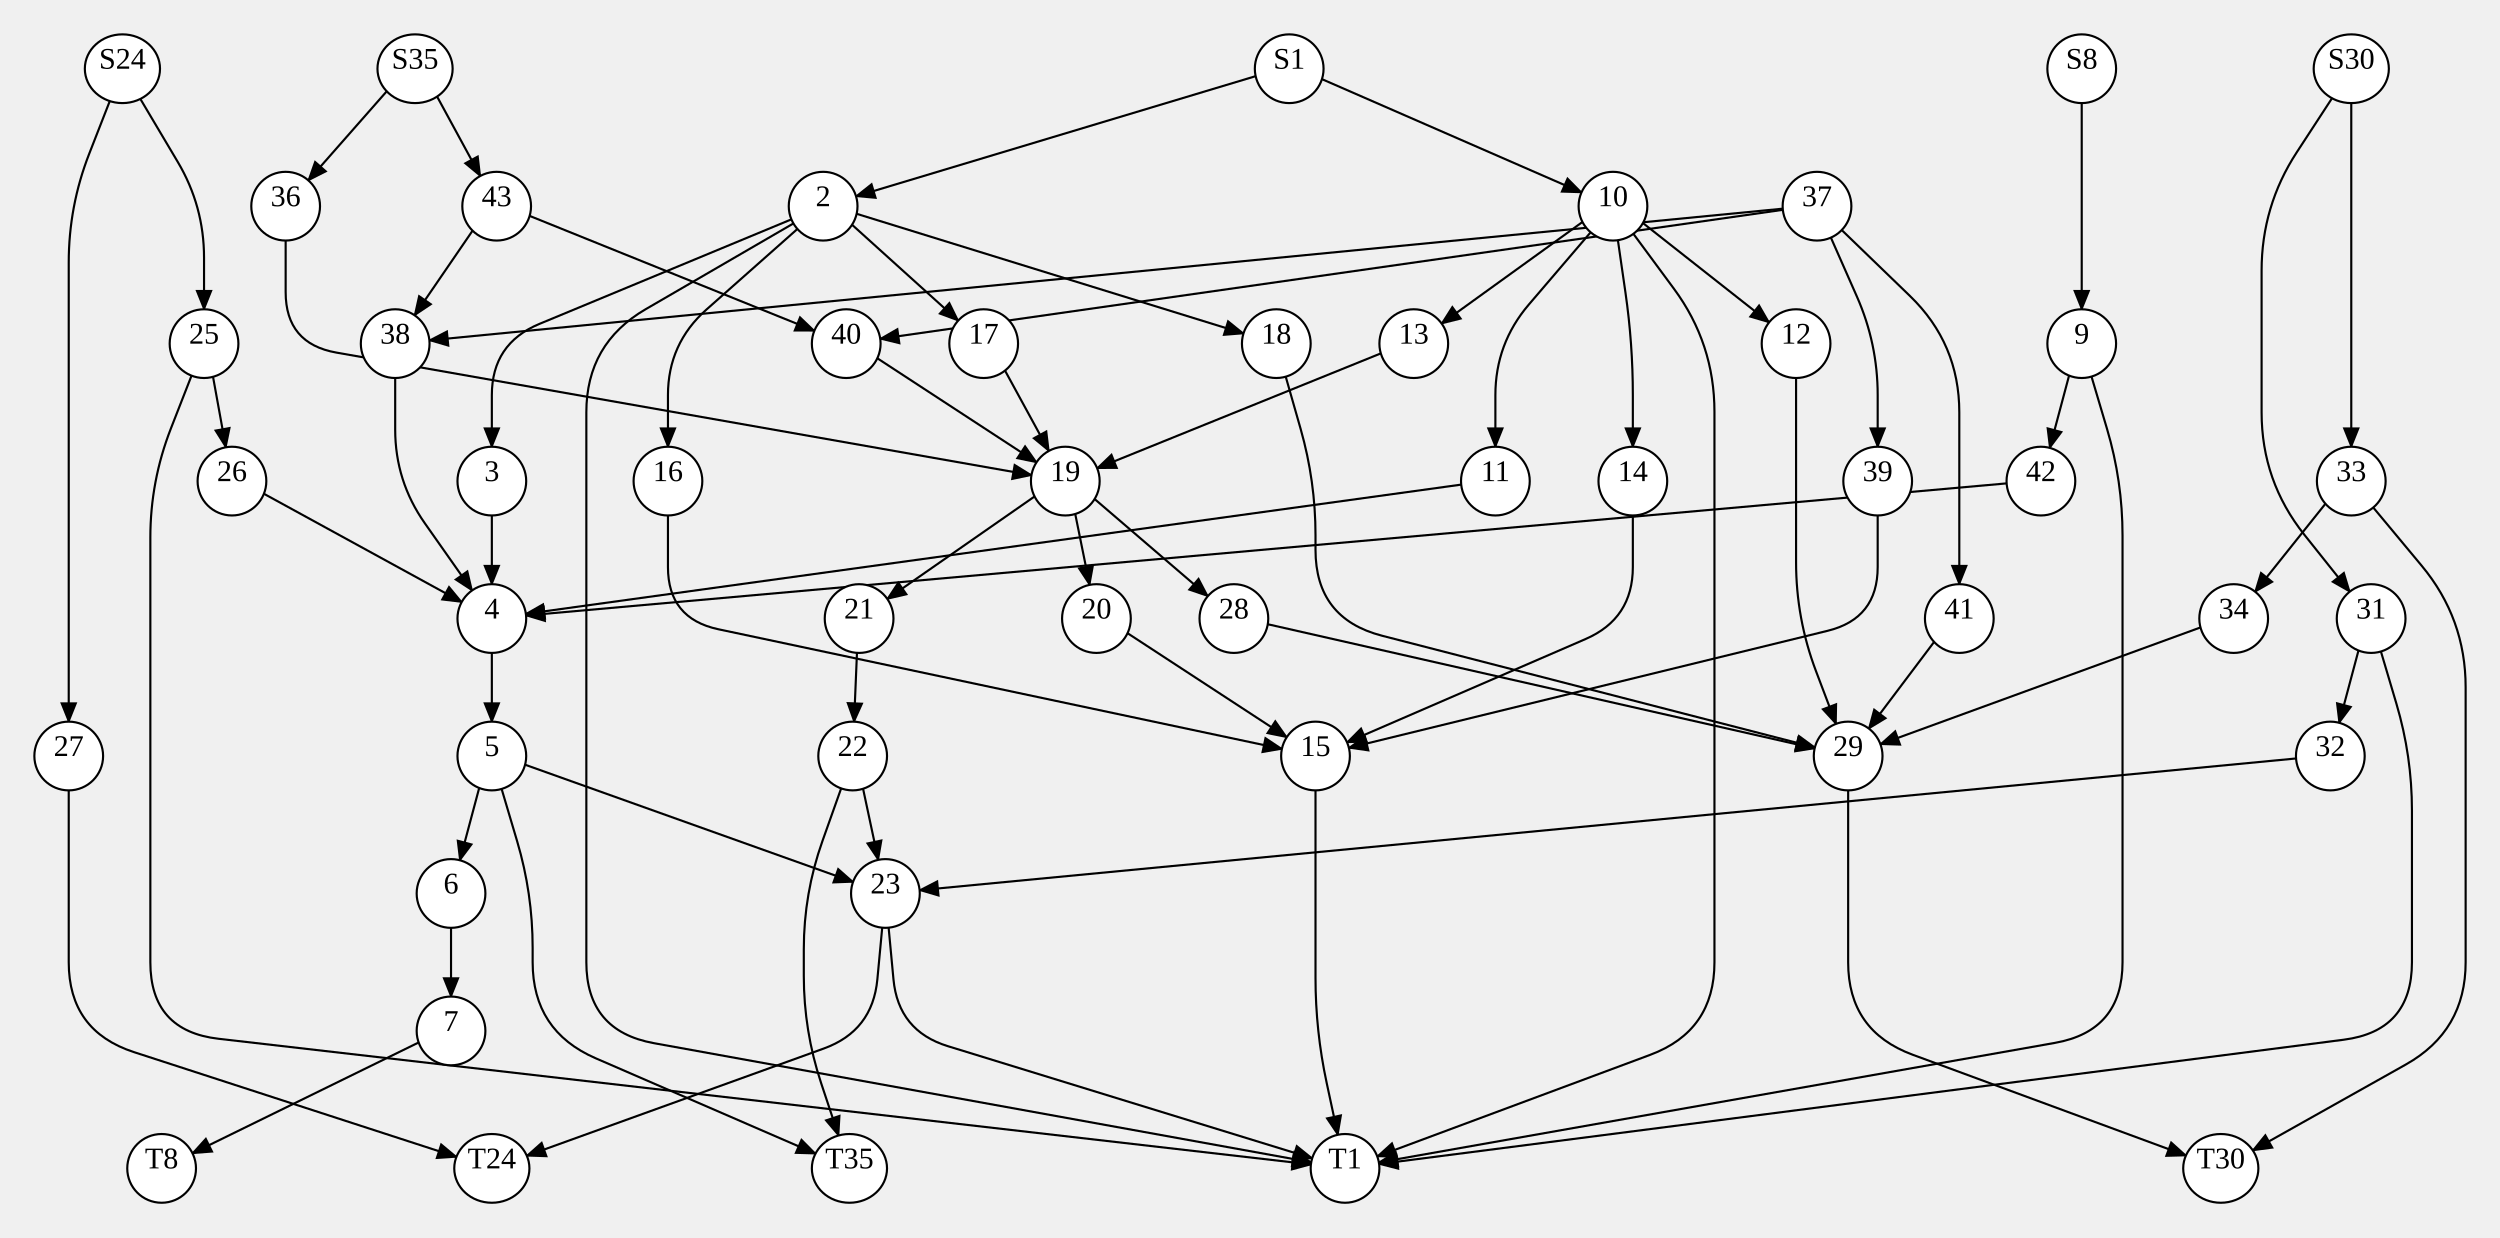
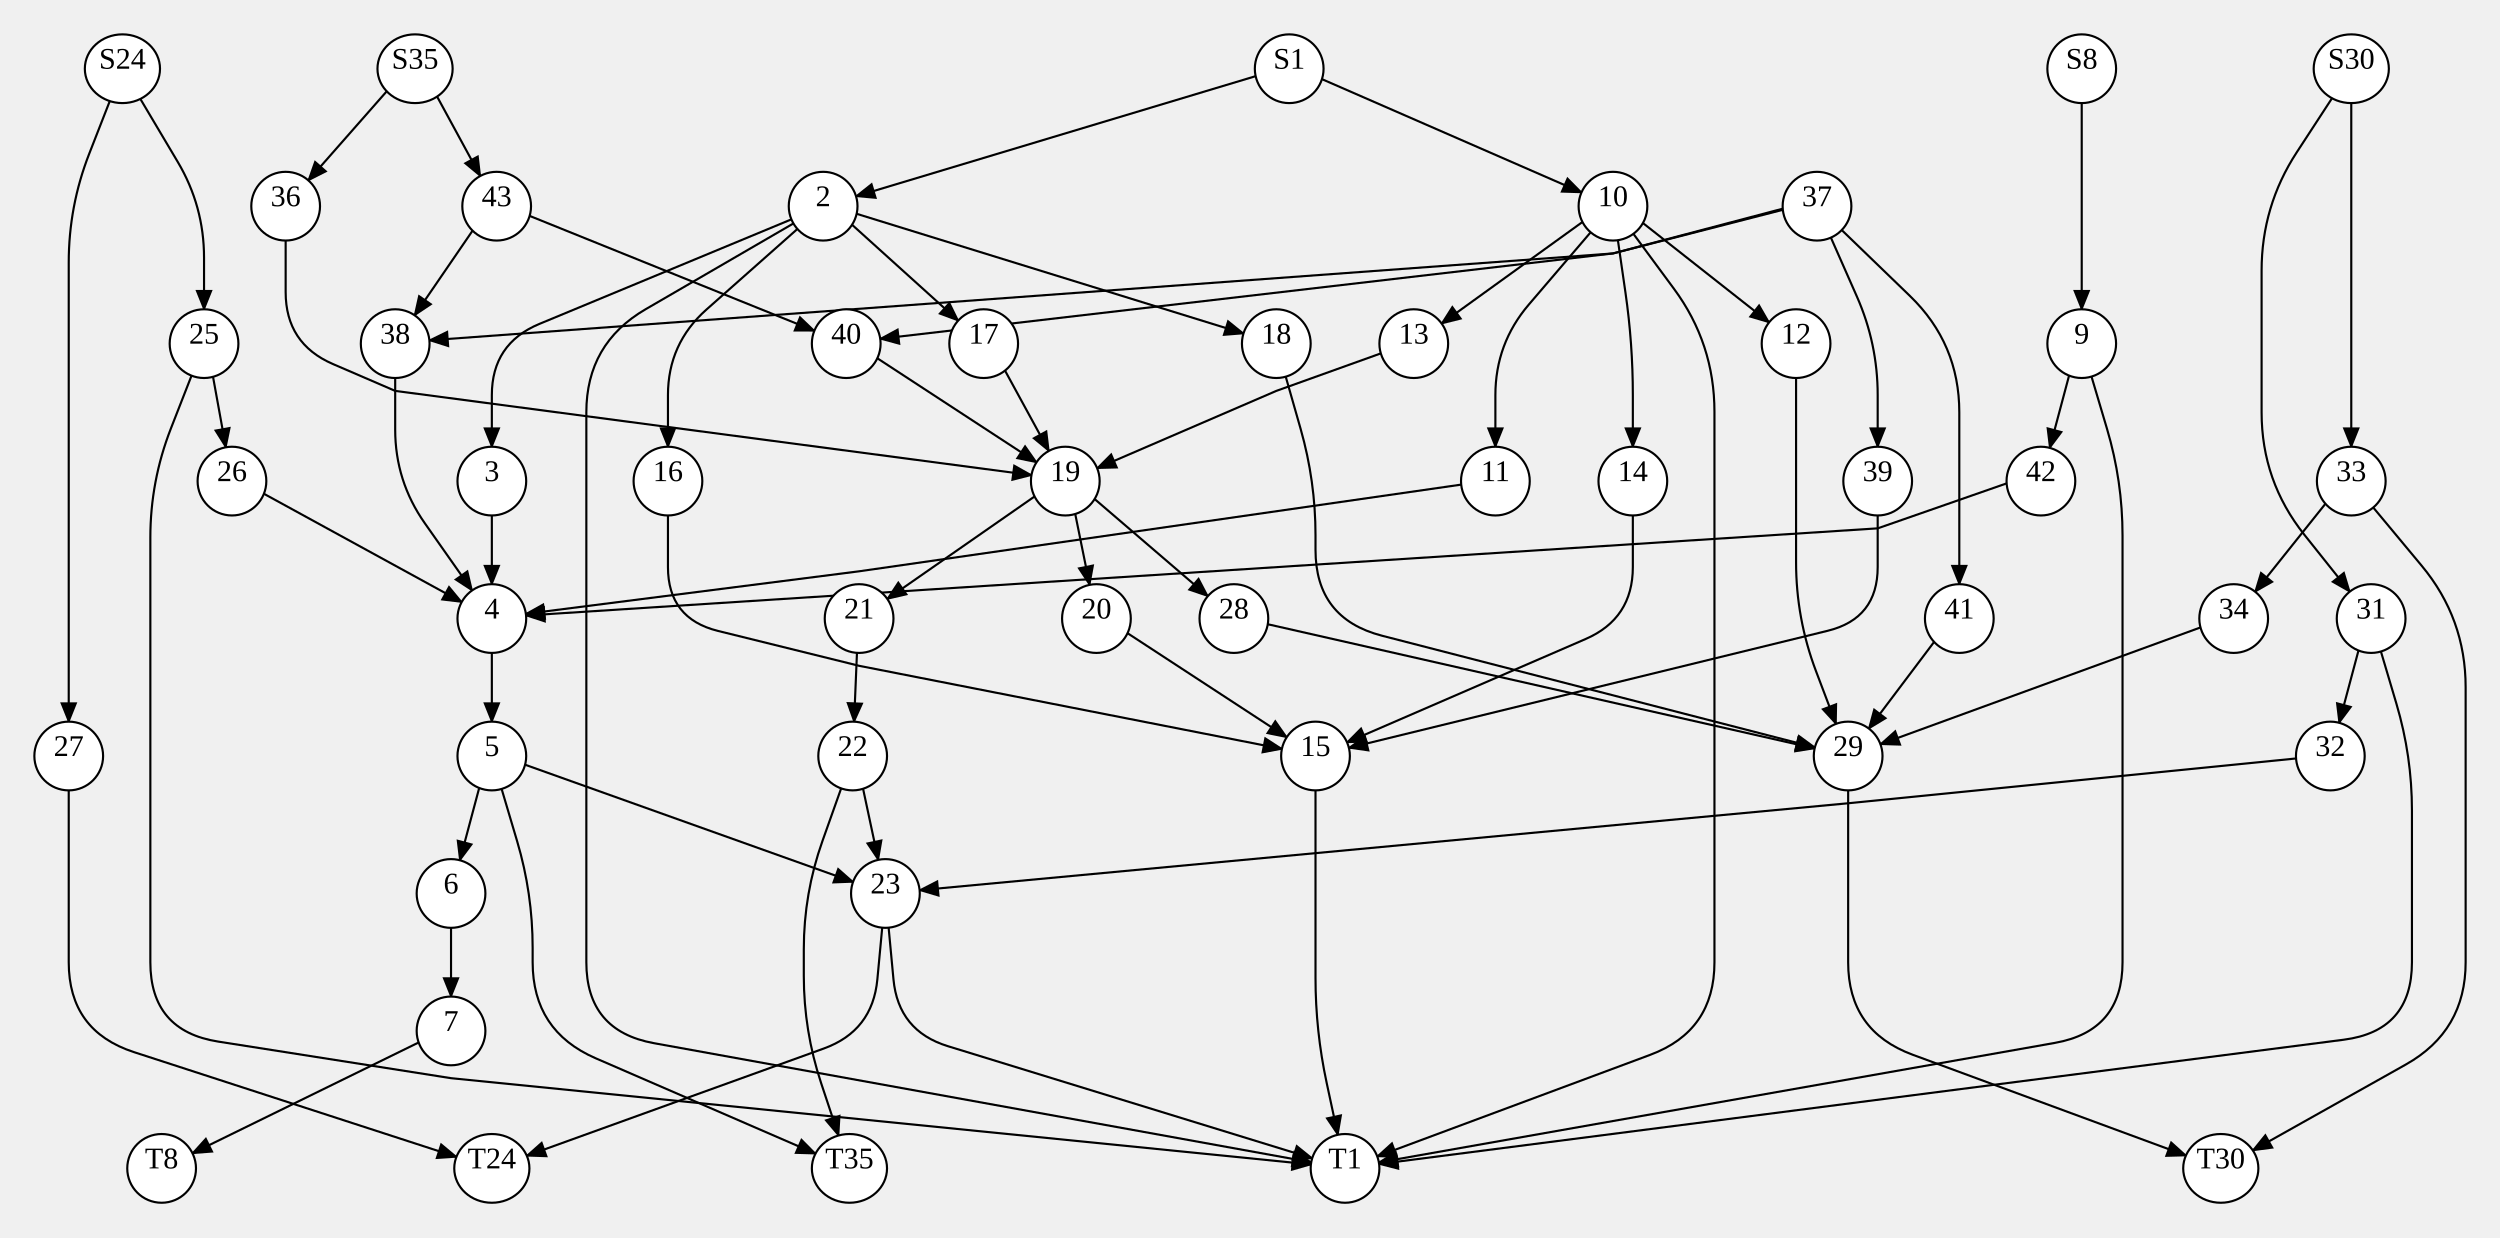
<svg xmlns="http://www.w3.org/2000/svg" width="1164" height="576">
  <style type="text/css">
		.edge { fill: none; }
	</style>
  <defs>
    <marker id="arrowhead" markerWidth="10" markerHeight="8" refX="9" refY="4" orient="auto" markerUnits="userSpaceOnUse">
      <path d="M0,0 L0,8 L10,4 z" fill="context-stroke" />
    </marker>
  </defs>
  <g>
    <path class="edge" marker-end="url(#arrowhead)" stroke="#000000" stroke-width="1" d="M969.25,48 L969.25,72 Q969.25,96 969.25,120 L969.25,144 " />
    <path class="edge" marker-end="url(#arrowhead)" stroke="#000000" stroke-width="1" d="M65.349,46.062 L82.747,75.363 Q95,96 95,120 L95,144 " />
    <path class="edge" marker-end="url(#arrowhead)" stroke="#000000" stroke-width="1" d="M51.114,47.068 L41.557,71.534 Q32,96 32,122.266 L32,128 Q32,160 32,192 L32,192 Q32,224 32,256 L32,264 Q32,288 32,312 L32,336 " />
    <path class="edge" marker-end="url(#arrowhead)" stroke="#000000" stroke-width="1" d="M584.628,35.456 L398.572,91.393 " />
    <path class="edge" marker-end="url(#arrowhead)" stroke="#000000" stroke-width="1" d="M615.496,36.854 L736.336,89.599 " />
    <path class="edge" marker-end="url(#arrowhead)" stroke="#000000" stroke-width="1" d="M203.511,44.961 L223.61,81.942 " />
    <path class="edge" marker-end="url(#arrowhead)" stroke="#000000" stroke-width="1" d="M180.056,42.511 L143.568,83.987 " />
    <path class="edge" marker-end="url(#arrowhead)" stroke="#000000" stroke-width="1" d="M1085.786,45.741 L1069.393,70.871 Q1053,96 1053,126.003 L1053,128 Q1053,160 1053,192 L1053,192 Q1053,224 1072.943,249.026 L1094.029,275.487 " />
    <path class="edge" marker-end="url(#arrowhead)" stroke="#000000" stroke-width="1" d="M1094.75,48 L1094.75,72 Q1094.75,96 1094.75,120 L1094.75,136 Q1094.75,160 1094.75,184 L1094.75,208 " />
    <path class="edge" marker-end="url(#arrowhead)" stroke="#000000" stroke-width="1" d="M963.361,174.877 L954.376,208.541 " />
    <path class="edge" marker-end="url(#arrowhead)" stroke="#000000" stroke-width="1" d="M973.804,175.338 L981.027,199.669 Q988.25,224 988.25,249.38 L988.25,256 Q988.25,288 988.25,320 L988.25,320 Q988.25,352 988.25,384 L988.25,384 Q988.25,416 988.25,448 L988.25,448 Q988.25,480 956.739,485.571 L642.006,541.215 " />
-     <path class="edge" marker-end="url(#arrowhead)" stroke="#000000" stroke-width="1" d="M89.178,174.903 L79.589,199.452 Q70,224 70,250.355 L70,256 Q70,288 70,320 L70,320 Q70,352 70,384 L70,384 Q70,416 70,448 L70,448 Q70,480 101.79,483.658 L610.355,542.171 " />
+     <path class="edge" marker-end="url(#arrowhead)" stroke="#000000" stroke-width="1" d="M89.178,174.903 L79.589,199.452 Q70,224 70,250.355 L70,256 Q70,288 70,320 L70,320 Q70,352 70,384 L70,384 Q70,416 70,448 L70,448 Q70,480 101.612,484.968 L210,502 Q210,502 210,502 L210,502 Q210,502 210,502 L210,502 Q210,502 210,502 L210,502 Q210,502 210,502 L210,502 Q210,502 210,502 L210,502 Q210,502 210,502 L210,502 Q210,502 210,502 L210,502 Q210,502 210,502 L210,502 Q210,502 210,502 L210,502 Q210,502 210,502 L210,502 Q210,502 210,502 L210,502 Q210,502 210,502 L210,502 Q210,502 210,502 L210,502 Q210,502 210,502 L210,502 Q210,502 210,502 L210,502 Q210,502 210,502 L210,502 Q210,502 210,502 L210,502 Q210,502 210,502 L210,502 Q210,502 210,502 L210,502 Q210,502 210,502 L210,502 Q210,502 210,502 L210,502 Q210,502 210,502 L210,502 Q210,502 210,502 L210,502 Q210,502 210,502 L210,502 Q210,502 210,502 L210,502 Q210,502 210,502 L210,502 Q210,502 210,502 L210,502 Q210,502 210,502 L210,502 Q210,502 210,502 L210,502 Q210,502 210,502 L210,502 Q210,502 210,502 L210,502 Q210,502 210,502 L210,502 Q210,502 210,502 L210,502 Q210,502 210,502 L210,502 Q210,502 210,502 L210,502 Q210,502 210,502 L210,502 Q210,502 210,502 L210,502 Q210,502 210,502 L210,502 Q210,502 210,502 L210,502 Q210,502 210,502 L210,502 Q210,502 210,502 L210,502 Q210,502 210,502 L210,502 Q210,502 210,502 L210,502 Q210,502 210,502 L210,502 Q210,502 210,502 L210,502 Q210,502 210,502 L210,502 Q210,502 210,502 L210,502 Q210,502 210,502 L210,502 Q210,502 210,502 L210,502 Q210,502 210,502 L210,502 Q210,502 210,502 L210,502 Q210,502 210,502 L210,502 Q210,502 210,502 L210,502 Q210,502 210,502 L210,502 Q210,502 210,502 L210,502 Q210,502 210,502 L210,502 Q210,502 210,502 L210,502 Q210,502 210,502 L610.355,542.171 " />
    <path class="edge" marker-end="url(#arrowhead)" stroke="#000000" stroke-width="1" d="M99.183,175.444 L105.141,208.257 " />
    <path class="edge" marker-end="url(#arrowhead)" stroke="#000000" stroke-width="1" d="M32,368 L32,392 Q32,416 32,440 L32,448 Q32,480 62.434,489.887 L212.51,538.643 " />
    <path class="edge" marker-end="url(#arrowhead)" stroke="#000000" stroke-width="1" d="M368.472,102.132 L251.168,150.802 Q229,160 229,184 L229,208 " />
    <path class="edge" marker-end="url(#arrowhead)" stroke="#000000" stroke-width="1" d="M371.273,106.609 L328.965,144.086 Q311,160 311,184 L311,208 " />
    <path class="edge" marker-end="url(#arrowhead)" stroke="#000000" stroke-width="1" d="M396.713,104.645 L446.126,149.276 " />
    <path class="edge" marker-end="url(#arrowhead)" stroke="#000000" stroke-width="1" d="M369.413,104.033 L300.675,143.935 Q273,160 273,192 L273,192 Q273,224 273,256 L273,256 Q273,288 273,320 L273,320 Q273,352 273,384 L273,384 Q273,416 273,448 L273,448 Q273,480 304.487,485.705 L610.506,541.148 " />
    <path class="edge" marker-end="url(#arrowhead)" stroke="#000000" stroke-width="1" d="M398.851,99.549 L578.965,155.271 " />
    <path class="edge" marker-end="url(#arrowhead)" stroke="#000000" stroke-width="1" d="M740.599,108.158 L711.851,141.763 Q696.25,160 696.25,184 L696.25,208 " />
    <path class="edge" marker-end="url(#arrowhead)" stroke="#000000" stroke-width="1" d="M753.289,111.835 L756.817,136.247 Q760.25,160 760.25,184 L760.25,208 " />
    <path class="edge" marker-end="url(#arrowhead)" stroke="#000000" stroke-width="1" d="M760.503,108.872 L779.377,134.436 Q798.25,160 798.25,191.776 L798.25,192 Q798.25,224 798.25,256 L798.25,256 Q798.25,288 798.25,320 L798.25,320 Q798.25,352 798.25,384 L798.25,384 Q798.25,416 798.25,448 L798.25,448 Q798.25,480 768.259,491.159 L641.246,538.42 " />
    <path class="edge" marker-end="url(#arrowhead)" stroke="#000000" stroke-width="1" d="M736.79,103.354 L671.227,150.641 " />
    <path class="edge" marker-end="url(#arrowhead)" stroke="#000000" stroke-width="1" d="M764.942,103.85 L823.679,150.102 " />
    <path class="edge" marker-end="url(#arrowhead)" stroke="#000000" stroke-width="1" d="M1108.554,303.338 L1115.777,327.669 Q1123,352 1123,377.38 L1123,384 Q1123,416 1123,448 L1123,448 Q1123,480 1091.262,484.089 L642.119,541.956 " />
    <path class="edge" marker-end="url(#arrowhead)" stroke="#000000" stroke-width="1" d="M1098.111,302.877 L1089.126,336.541 " />
    <path class="edge" marker-end="url(#arrowhead)" stroke="#000000" stroke-width="1" d="M1104.984,236.299 L1127.533,263.401 Q1148,288 1148,320 L1148,320 Q1148,352 1148,384 L1148,384 Q1148,416 1148,448 L1148,448 Q1148,480 1120.097,495.665 L1048.913,535.628 " />
    <path class="edge" marker-end="url(#arrowhead)" stroke="#000000" stroke-width="1" d="M1082.719,234.548 L1049.989,275.501 " />
-     <path class="edge" marker-end="url(#arrowhead)" stroke="#000000" stroke-width="1" d="M934.285,225.062 L244.937,286.578 " />
+     <path class="edge" marker-end="url(#arrowhead)" stroke="#000000" stroke-width="1" d="M934.285,225.062 L874.25,246 Q874.25,246 874.25,246 L874.25,246 Q874.25,246 874.25,246 L874.25,246 Q874.25,246 874.25,246 L874.25,246 Q874.25,246 874.25,246 L874.25,246 Q874.25,246 874.25,246 L874.25,246 Q874.25,246 874.25,246 L874.25,246 Q874.25,246 874.25,246 L874.25,246 Q874.25,246 874.25,246 L874.25,246 Q874.25,246 874.25,246 L874.25,246 Q874.25,246 874.25,246 L874.25,246 Q874.25,246 874.25,246 L874.25,246 Q874.25,246 874.25,246 L874.25,246 Q874.25,246 874.25,246 L874.25,246 Q874.25,246 874.25,246 L874.25,246 Q874.25,246 874.25,246 L874.25,246 Q874.25,246 874.25,246 L874.25,246 Q874.25,246 874.25,246 L874.25,246 Q874.25,246 874.25,246 L874.25,246 Q874.25,246 874.25,246 L874.25,246 Q874.25,246 874.25,246 L874.25,246 Q874.25,246 874.25,246 L874.25,246 Q874.25,246 874.25,246 L874.25,246 Q874.25,246 874.25,246 L874.25,246 Q874.25,246 874.25,246 L874.25,246 Q874.25,246 874.25,246 L874.25,246 Q874.25,246 874.25,246 L874.25,246 Q874.25,246 874.25,246 L874.25,246 Q874.25,246 874.25,246 L874.25,246 Q874.25,246 874.25,246 L874.25,246 Q874.25,246 874.25,246 L874.25,246 Q874.25,246 874.25,246 L874.25,246 Q874.25,246 874.25,246 L874.25,246 Q874.25,246 874.25,246 L874.25,246 Q874.25,246 874.25,246 L874.25,246 Q874.25,246 874.25,246 L874.25,246 Q874.25,246 874.25,246 L874.25,246 Q874.25,246 874.25,246 L874.25,246 Q874.25,246 874.25,246 L874.25,246 Q874.25,246 874.25,246 L874.25,246 Q874.25,246 874.25,246 L874.25,246 Q874.25,246 874.25,246 L874.25,246 Q874.25,246 874.25,246 L874.25,246 Q874.25,246 874.25,246 L874.25,246 Q874.25,246 874.25,246 L874.25,246 Q874.25,246 874.25,246 L874.25,246 Q874.25,246 874.25,246 L874.25,246 Q874.25,246 874.25,246 L874.25,246 Q874.25,246 874.25,246 L874.25,246 Q874.25,246 874.25,246 L874.25,246 Q874.25,246 874.25,246 L874.25,246 Q874.25,246 874.25,246 L874.25,246 Q874.25,246 874.25,246 L874.25,246 Q874.25,246 874.25,246 L874.25,246 Q874.25,246 874.25,246 L874.25,246 Q874.25,246 874.25,246 L874.25,246 Q874.25,246 874.25,246 L874.25,246 Q874.25,246 874.25,246 L874.25,246 Q874.25,246 874.25,246 L874.25,246 Q874.25,246 874.25,246 L874.25,246 Q874.25,246 874.25,246 L874.25,246 Q874.25,246 874.25,246 L874.25,246 Q874.25,246 874.25,246 L874.25,246 Q874.25,246 874.25,246 L244.937,286.578 " />
    <path class="edge" marker-end="url(#arrowhead)" stroke="#000000" stroke-width="1" d="M122.873,229.9 L214.965,280.317 " />
    <path class="edge" marker-end="url(#arrowhead)" stroke="#000000" stroke-width="1" d="M229,240 L229,272 " />
-     <path class="edge" marker-end="url(#arrowhead)" stroke="#000000" stroke-width="1" d="M311,240 L311,264 Q311,288 334.477,292.983 L596.849,348.678 " />
+     <path class="edge" marker-end="url(#arrowhead)" stroke="#000000" stroke-width="1" d="M311,240 L311,264 Q311,288 334.299,293.759 L400,310 Q400,310 400,310 L400,310 Q400,310 400,310 L400,310 Q400,310 400,310 L400,310 Q400,310 400,310 L400,310 Q400,310 400,310 L400,310 Q400,310 400,310 L400,310 Q400,310 400,310 L400,310 Q400,310 400,310 L400,310 Q400,310 400,310 L400,310 Q400,310 400,310 L400,310 Q400,310 400,310 L400,310 Q400,310 400,310 L400,310 Q400,310 400,310 L400,310 Q400,310 400,310 L400,310 Q400,310 400,310 L400,310 Q400,310 400,310 L400,310 Q400,310 400,310 L400,310 Q400,310 400,310 L400,310 Q400,310 400,310 L400,310 Q400,310 400,310 L400,310 Q400,310 400,310 L400,310 Q400,310 400,310 L400,310 Q400,310 400,310 L400,310 Q400,310 400,310 L400,310 Q400,310 400,310 L400,310 Q400,310 400,310 L400,310 Q400,310 400,310 L400,310 Q400,310 400,310 L400,310 Q400,310 400,310 L400,310 Q400,310 400,310 L400,310 Q400,310 400,310 L400,310 Q400,310 400,310 L400,310 Q400,310 400,310 L400,310 Q400,310 400,310 L400,310 Q400,310 400,310 L400,310 Q400,310 400,310 L400,310 Q400,310 400,310 L400,310 Q400,310 400,310 L400,310 Q400,310 400,310 L400,310 Q400,310 400,310 L400,310 Q400,310 400,310 L400,310 Q400,310 400,310 L400,310 Q400,310 400,310 L400,310 Q400,310 400,310 L400,310 Q400,310 400,310 L400,310 Q400,310 400,310 L400,310 Q400,310 400,310 L400,310 Q400,310 400,310 L400,310 Q400,310 400,310 L400,310 Q400,310 400,310 L400,310 Q400,310 400,310 L400,310 Q400,310 400,310 L400,310 Q400,310 400,310 L400,310 Q400,310 400,310 L400,310 Q400,310 400,310 L400,310 Q400,310 400,310 L400,310 Q400,310 400,310 L400,310 Q400,310 400,310 L400,310 Q400,310 400,310 L400,310 Q400,310 400,310 L400,310 Q400,310 400,310 L400,310 Q400,310 400,310 L596.849,348.678 " />
    <path class="edge" marker-end="url(#arrowhead)" stroke="#000000" stroke-width="1" d="M467.931,172.545 L488.338,209.954 " />
    <path class="edge" marker-end="url(#arrowhead)" stroke="#000000" stroke-width="1" d="M598.638,175.387 L605.569,199.693 Q612.5,224 612.5,249.276 L612.5,256 Q612.5,288 643.485,295.996 L845.008,348.002 " />
-     <path class="edge" marker-end="url(#arrowhead)" stroke="#000000" stroke-width="1" d="M680.334,225.635 L244.849,285.81 " />
+     <path class="edge" marker-end="url(#arrowhead)" stroke="#000000" stroke-width="1" d="M680.334,225.635 L400,266 Q400,266 400,266 L400,266 Q400,266 400,266 L400,266 Q400,266 400,266 L400,266 Q400,266 400,266 L400,266 Q400,266 400,266 L400,266 Q400,266 400,266 L400,266 Q400,266 400,266 L400,266 Q400,266 400,266 L400,266 Q400,266 400,266 L400,266 Q400,266 400,266 L400,266 Q400,266 400,266 L400,266 Q400,266 400,266 L400,266 Q400,266 400,266 L400,266 Q400,266 400,266 L400,266 Q400,266 400,266 L400,266 Q400,266 400,266 L400,266 Q400,266 400,266 L400,266 Q400,266 400,266 L400,266 Q400,266 400,266 L400,266 Q400,266 400,266 L400,266 Q400,266 400,266 L400,266 Q400,266 400,266 L400,266 Q400,266 400,266 L400,266 Q400,266 400,266 L400,266 Q400,266 400,266 L400,266 Q400,266 400,266 L400,266 Q400,266 400,266 L400,266 Q400,266 400,266 L400,266 Q400,266 400,266 L400,266 Q400,266 400,266 L400,266 Q400,266 400,266 L400,266 Q400,266 400,266 L400,266 Q400,266 400,266 L400,266 Q400,266 400,266 L400,266 Q400,266 400,266 L400,266 Q400,266 400,266 L400,266 Q400,266 400,266 L400,266 Q400,266 400,266 L400,266 Q400,266 400,266 L400,266 Q400,266 400,266 L400,266 Q400,266 400,266 L400,266 Q400,266 400,266 L400,266 Q400,266 400,266 L400,266 Q400,266 400,266 L400,266 Q400,266 400,266 L400,266 Q400,266 400,266 L400,266 Q400,266 400,266 L400,266 Q400,266 400,266 L400,266 Q400,266 400,266 L400,266 Q400,266 400,266 L400,266 Q400,266 400,266 L400,266 Q400,266 400,266 L400,266 Q400,266 400,266 L400,266 Q400,266 400,266 L400,266 Q400,266 400,266 L400,266 Q400,266 400,266 L400,266 Q400,266 400,266 L400,266 Q400,266 400,266 L400,266 Q400,266 400,266 L400,266 Q400,266 400,266 L400,266 Q400,266 400,266 L400,266 Q400,266 400,266 L400,266 Q400,266 400,266 L244.849,285.81 " />
    <path class="edge" marker-end="url(#arrowhead)" stroke="#000000" stroke-width="1" d="M760.25,240 L760.25,264 Q760.25,288 738.227,297.539 L627.182,345.64 " />
    <path class="edge" marker-end="url(#arrowhead)" stroke="#000000" stroke-width="1" d="M852.461,110.637 L864.558,138.044 Q874.25,160 874.25,184 L874.25,208 " />
    <path class="edge" marker-end="url(#arrowhead)" stroke="#000000" stroke-width="1" d="M857.507,107.117 L889.235,137.767 Q912.25,160 912.25,192 L912.25,200 Q912.25,224 912.25,248 L912.25,272 " />
-     <path class="edge" marker-end="url(#arrowhead)" stroke="#000000" stroke-width="1" d="M830.042,97.157 L199.925,158.451 " />
-     <path class="edge" marker-end="url(#arrowhead)" stroke="#000000" stroke-width="1" d="M830.09,97.69 L409.839,157.737 " />
-     <path class="edge" marker-end="url(#arrowhead)" stroke="#000000" stroke-width="1" d="M642.907,164.539 L510.831,217.997 " />
+     <path class="edge" marker-end="url(#arrowhead)" stroke="#000000" stroke-width="1" d="M830.042,97.157 L751,118 Q751,118 751,118 L751,118 Q751,118 751,118 L751,118 Q751,118 751,118 L751,118 Q751,118 751,118 L751,118 Q751,118 751,118 L751,118 Q751,118 751,118 L751,118 Q751,118 751,118 L751,118 Q751,118 751,118 L751,118 Q751,118 751,118 L751,118 Q751,118 751,118 L751,118 Q751,118 751,118 L751,118 Q751,118 751,118 L751,118 Q751,118 751,118 L751,118 Q751,118 751,118 L751,118 Q751,118 751,118 L751,118 Q751,118 751,118 L751,118 Q751,118 751,118 L751,118 Q751,118 751,118 L751,118 Q751,118 751,118 L751,118 Q751,118 751,118 L751,118 Q751,118 751,118 L751,118 Q751,118 751,118 L751,118 Q751,118 751,118 L751,118 Q751,118 751,118 L751,118 Q751,118 751,118 L751,118 Q751,118 751,118 L751,118 Q751,118 751,118 L751,118 Q751,118 751,118 L751,118 Q751,118 751,118 L751,118 Q751,118 751,118 L751,118 Q751,118 751,118 L751,118 Q751,118 751,118 L751,118 Q751,118 751,118 L751,118 Q751,118 751,118 L751,118 Q751,118 751,118 L751,118 Q751,118 751,118 L751,118 Q751,118 751,118 L751,118 Q751,118 751,118 L751,118 Q751,118 751,118 L751,118 Q751,118 751,118 L751,118 Q751,118 751,118 L751,118 Q751,118 751,118 L751,118 Q751,118 751,118 L751,118 Q751,118 751,118 L751,118 Q751,118 751,118 L751,118 Q751,118 751,118 L751,118 Q751,118 751,118 L751,118 Q751,118 751,118 L751,118 Q751,118 751,118 L751,118 Q751,118 751,118 L751,118 Q751,118 751,118 L751,118 Q751,118 751,118 L751,118 Q751,118 751,118 L751,118 Q751,118 751,118 L751,118 Q751,118 751,118 L751,118 Q751,118 751,118 L751,118 Q751,118 751,118 L751,118 Q751,118 751,118 L751,118 Q751,118 751,118 L751,118 Q751,118 751,118 L751,118 Q751,118 751,118 L751,118 Q751,118 751,118 L751,118 Q751,118 751,118 L199.925,158.451 " />
+     <path class="edge" marker-end="url(#arrowhead)" stroke="#000000" stroke-width="1" d="M830.09,97.69 L751,118 Q751,118 751,118 L751,118 Q751,118 751,118 L751,118 Q751,118 751,118 L751,118 Q751,118 751,118 L751,118 Q751,118 751,118 L751,118 Q751,118 751,118 L751,118 Q751,118 751,118 L751,118 Q751,118 751,118 L751,118 Q751,118 751,118 L751,118 Q751,118 751,118 L751,118 Q751,118 751,118 L751,118 Q751,118 751,118 L751,118 Q751,118 751,118 L751,118 Q751,118 751,118 L751,118 Q751,118 751,118 L751,118 Q751,118 751,118 L751,118 Q751,118 751,118 L751,118 Q751,118 751,118 L751,118 Q751,118 751,118 L751,118 Q751,118 751,118 L751,118 Q751,118 751,118 L751,118 Q751,118 751,118 L751,118 Q751,118 751,118 L751,118 Q751,118 751,118 L751,118 Q751,118 751,118 L751,118 Q751,118 751,118 L751,118 Q751,118 751,118 L751,118 Q751,118 751,118 L751,118 Q751,118 751,118 L751,118 Q751,118 751,118 L751,118 Q751,118 751,118 L751,118 Q751,118 751,118 L751,118 Q751,118 751,118 L751,118 Q751,118 751,118 L751,118 Q751,118 751,118 L751,118 Q751,118 751,118 L751,118 Q751,118 751,118 L751,118 Q751,118 751,118 L751,118 Q751,118 751,118 L751,118 Q751,118 751,118 L751,118 Q751,118 751,118 L751,118 Q751,118 751,118 L751,118 Q751,118 751,118 L751,118 Q751,118 751,118 L751,118 Q751,118 751,118 L751,118 Q751,118 751,118 L751,118 Q751,118 751,118 L751,118 Q751,118 751,118 L751,118 Q751,118 751,118 L751,118 Q751,118 751,118 L751,118 Q751,118 751,118 L751,118 Q751,118 751,118 L751,118 Q751,118 751,118 L751,118 Q751,118 751,118 L751,118 Q751,118 751,118 L751,118 Q751,118 751,118 L751,118 Q751,118 751,118 L751,118 Q751,118 751,118 L751,118 Q751,118 751,118 L751,118 Q751,118 751,118 L751,118 Q751,118 751,118 L751,118 Q751,118 751,118 L751,118 Q751,118 751,118 L409.839,157.737 " />
+     <path class="edge" marker-end="url(#arrowhead)" stroke="#000000" stroke-width="1" d="M642.907,164.539 L594.25,182 Q594.25,182 594.25,182 L594.25,182 Q594.25,182 594.25,182 L594.25,182 Q594.25,182 594.25,182 L594.25,182 Q594.25,182 594.25,182 L594.25,182 Q594.25,182 594.25,182 L594.25,182 Q594.25,182 594.25,182 L594.25,182 Q594.25,182 594.25,182 L594.25,182 Q594.25,182 594.25,182 L594.25,182 Q594.25,182 594.25,182 L594.25,182 Q594.25,182 594.25,182 L594.25,182 Q594.25,182 594.25,182 L594.25,182 Q594.25,182 594.25,182 L594.25,182 Q594.25,182 594.25,182 L594.25,182 Q594.25,182 594.25,182 L594.25,182 Q594.25,182 594.25,182 L594.25,182 Q594.25,182 594.25,182 L594.25,182 Q594.25,182 594.25,182 L594.25,182 Q594.25,182 594.25,182 L594.25,182 Q594.25,182 594.25,182 L594.25,182 Q594.25,182 594.25,182 L594.25,182 Q594.25,182 594.25,182 L594.25,182 Q594.25,182 594.25,182 L594.25,182 Q594.25,182 594.25,182 L594.25,182 Q594.25,182 594.25,182 L594.25,182 Q594.25,182 594.25,182 L594.25,182 Q594.25,182 594.25,182 L594.25,182 Q594.25,182 594.25,182 L594.25,182 Q594.25,182 594.25,182 L594.25,182 Q594.25,182 594.25,182 L594.25,182 Q594.25,182 594.25,182 L594.25,182 Q594.25,182 594.25,182 L594.25,182 Q594.25,182 594.25,182 L594.25,182 Q594.25,182 594.25,182 L594.25,182 Q594.25,182 594.25,182 L594.25,182 Q594.25,182 594.25,182 L594.25,182 Q594.25,182 594.25,182 L594.25,182 Q594.25,182 594.25,182 L594.25,182 Q594.25,182 594.25,182 L594.25,182 Q594.25,182 594.25,182 L594.25,182 Q594.25,182 594.25,182 L594.25,182 Q594.25,182 594.25,182 L594.25,182 Q594.25,182 594.25,182 L594.25,182 Q594.25,182 594.25,182 L594.25,182 Q594.25,182 594.25,182 L594.25,182 Q594.25,182 594.25,182 L594.25,182 Q594.25,182 594.25,182 L594.25,182 Q594.25,182 594.25,182 L594.25,182 Q594.25,182 594.25,182 L594.25,182 Q594.25,182 594.25,182 L594.25,182 Q594.25,182 594.25,182 L594.25,182 Q594.25,182 594.25,182 L594.25,182 Q594.25,182 594.25,182 L594.25,182 Q594.25,182 594.25,182 L594.25,182 Q594.25,182 594.25,182 L594.25,182 Q594.25,182 594.25,182 L594.25,182 Q594.25,182 594.25,182 L594.25,182 Q594.25,182 594.25,182 L594.25,182 Q594.25,182 594.25,182 L594.25,182 Q594.25,182 594.25,182 L594.25,182 Q594.25,182 594.25,182 L594.25,182 Q594.25,182 594.25,182 L594.25,182 Q594.25,182 594.25,182 L594.25,182 Q594.25,182 594.25,182 L510.831,217.997 " />
    <path class="edge" marker-end="url(#arrowhead)" stroke="#000000" stroke-width="1" d="M836.25,176 L836.25,200 Q836.25,224 836.25,248 L836.25,261.78 Q836.25,288 845.54,312.519 L854.831,337.038 " />
    <path class="edge" marker-end="url(#arrowhead)" stroke="#000000" stroke-width="1" d="M220.026,107.402 L193.041,146.8 " />
    <path class="edge" marker-end="url(#arrowhead)" stroke="#000000" stroke-width="1" d="M246.596,100.526 L379.162,154.013 " />
-     <path class="edge" marker-end="url(#arrowhead)" stroke="#000000" stroke-width="1" d="M133,112 L133,136 Q133,160 156.635,164.167 L480.243,221.222 " />
-     <path class="edge" marker-end="url(#arrowhead)" stroke="#000000" stroke-width="1" d="M1069.041,353.139 L428.177,414.476 " />
+     <path class="edge" marker-end="url(#arrowhead)" stroke="#000000" stroke-width="1" d="M133,112 L133,136 Q133,160 155.037,169.506 L184,182 Q184,182 184,182 L184,182 Q184,182 184,182 L184,182 Q184,182 184,182 L184,182 Q184,182 184,182 L184,182 Q184,182 184,182 L184,182 Q184,182 184,182 L184,182 Q184,182 184,182 L184,182 Q184,182 184,182 L184,182 Q184,182 184,182 L184,182 Q184,182 184,182 L184,182 Q184,182 184,182 L184,182 Q184,182 184,182 L184,182 Q184,182 184,182 L184,182 Q184,182 184,182 L184,182 Q184,182 184,182 L184,182 Q184,182 184,182 L184,182 Q184,182 184,182 L184,182 Q184,182 184,182 L184,182 Q184,182 184,182 L184,182 Q184,182 184,182 L184,182 Q184,182 184,182 L184,182 Q184,182 184,182 L184,182 Q184,182 184,182 L184,182 Q184,182 184,182 L184,182 Q184,182 184,182 L184,182 Q184,182 184,182 L184,182 Q184,182 184,182 L184,182 Q184,182 184,182 L184,182 Q184,182 184,182 L184,182 Q184,182 184,182 L184,182 Q184,182 184,182 L184,182 Q184,182 184,182 L184,182 Q184,182 184,182 L184,182 Q184,182 184,182 L184,182 Q184,182 184,182 L184,182 Q184,182 184,182 L184,182 Q184,182 184,182 L184,182 Q184,182 184,182 L184,182 Q184,182 184,182 L184,182 Q184,182 184,182 L184,182 Q184,182 184,182 L184,182 Q184,182 184,182 L184,182 Q184,182 184,182 L184,182 Q184,182 184,182 L184,182 Q184,182 184,182 L184,182 Q184,182 184,182 L184,182 Q184,182 184,182 L184,182 Q184,182 184,182 L184,182 Q184,182 184,182 L184,182 Q184,182 184,182 L184,182 Q184,182 184,182 L184,182 Q184,182 184,182 L184,182 Q184,182 184,182 L184,182 Q184,182 184,182 L184,182 Q184,182 184,182 L184,182 Q184,182 184,182 L184,182 Q184,182 184,182 L184,182 Q184,182 184,182 L184,182 Q184,182 184,182 L184,182 Q184,182 184,182 L184,182 Q184,182 184,182 L184,182 Q184,182 184,182 L480.243,221.222 " />
+     <path class="edge" marker-end="url(#arrowhead)" stroke="#000000" stroke-width="1" d="M1069.041,353.139 L860.5,374 Q860.5,374 860.5,374 L860.5,374 Q860.5,374 860.5,374 L860.5,374 Q860.5,374 860.5,374 L860.5,374 Q860.5,374 860.5,374 L860.5,374 Q860.5,374 860.5,374 L860.5,374 Q860.5,374 860.5,374 L860.5,374 Q860.5,374 860.5,374 L860.5,374 Q860.5,374 860.5,374 L860.5,374 Q860.5,374 860.5,374 L860.5,374 Q860.5,374 860.5,374 L860.5,374 Q860.5,374 860.5,374 L860.5,374 Q860.5,374 860.5,374 L860.5,374 Q860.5,374 860.5,374 L860.5,374 Q860.5,374 860.5,374 L860.5,374 Q860.5,374 860.5,374 L860.5,374 Q860.5,374 860.5,374 L860.5,374 Q860.5,374 860.5,374 L860.5,374 Q860.5,374 860.5,374 L860.5,374 Q860.5,374 860.5,374 L860.5,374 Q860.5,374 860.5,374 L860.5,374 Q860.5,374 860.5,374 L860.5,374 Q860.5,374 860.5,374 L860.5,374 Q860.5,374 860.5,374 L860.5,374 Q860.5,374 860.5,374 L860.5,374 Q860.5,374 860.5,374 L860.5,374 Q860.5,374 860.5,374 L860.5,374 Q860.5,374 860.5,374 L860.5,374 Q860.5,374 860.5,374 L860.5,374 Q860.5,374 860.5,374 L860.5,374 Q860.5,374 860.5,374 L860.5,374 Q860.5,374 860.5,374 L860.5,374 Q860.5,374 860.5,374 L860.5,374 Q860.5,374 860.5,374 L860.5,374 Q860.5,374 860.5,374 L860.5,374 Q860.5,374 860.5,374 L860.5,374 Q860.5,374 860.5,374 L860.5,374 Q860.5,374 860.5,374 L860.5,374 Q860.5,374 860.5,374 L860.5,374 Q860.5,374 860.5,374 L860.5,374 Q860.5,374 860.5,374 L860.5,374 Q860.5,374 860.5,374 L860.5,374 Q860.5,374 860.5,374 L860.5,374 Q860.5,374 860.5,374 L860.5,374 Q860.5,374 860.5,374 L860.5,374 Q860.5,374 860.5,374 L860.5,374 Q860.5,374 860.5,374 L860.5,374 Q860.5,374 860.5,374 L860.5,374 Q860.5,374 860.5,374 L860.5,374 Q860.5,374 860.5,374 L860.5,374 Q860.5,374 860.5,374 L860.5,374 Q860.5,374 860.5,374 L860.5,374 Q860.5,374 860.5,374 L860.5,374 Q860.5,374 860.5,374 L860.5,374 Q860.5,374 860.5,374 L860.5,374 Q860.5,374 860.5,374 L860.5,374 Q860.5,374 860.5,374 L860.5,374 Q860.5,374 860.5,374 L860.5,374 Q860.5,374 860.5,374 L860.5,374 Q860.5,374 860.5,374 L860.5,374 Q860.5,374 860.5,374 L860.5,374 Q860.5,374 860.5,374 L860.5,374 Q860.5,374 860.5,374 L860.5,374 Q860.5,374 860.5,374 L428.177,414.476 " />
    <path class="edge" marker-end="url(#arrowhead)" stroke="#000000" stroke-width="1" d="M1024.543,292.133 L875.53,346.515 " />
    <path class="edge" marker-end="url(#arrowhead)" stroke="#000000" stroke-width="1" d="M874.25,240 L874.25,264 Q874.25,288 850.937,293.7 L628.042,348.2 " />
    <path class="edge" marker-end="url(#arrowhead)" stroke="#000000" stroke-width="1" d="M900.519,298.881 L870.128,339.221 " />
    <path class="edge" marker-end="url(#arrowhead)" stroke="#000000" stroke-width="1" d="M184,176 L184,200 Q184,224 197.804,243.633 L219.797,274.912 " />
    <path class="edge" marker-end="url(#arrowhead)" stroke="#000000" stroke-width="1" d="M408.477,166.813 L482.606,215.248 " />
    <path class="edge" marker-end="url(#arrowhead)" stroke="#000000" stroke-width="1" d="M229,304 L229,336 " />
    <path class="edge" marker-end="url(#arrowhead)" stroke="#000000" stroke-width="1" d="M481.689,231.155 L413.133,278.861 " />
    <path class="edge" marker-end="url(#arrowhead)" stroke="#000000" stroke-width="1" d="M500.627,239.316 L507.32,272.319 " />
    <path class="edge" marker-end="url(#arrowhead)" stroke="#000000" stroke-width="1" d="M509.65,232.347 L562.358,277.58 " />
    <path class="edge" marker-end="url(#arrowhead)" stroke="#000000" stroke-width="1" d="M223.111,366.877 L214.126,400.541 " />
    <path class="edge" marker-end="url(#arrowhead)" stroke="#000000" stroke-width="1" d="M233.554,367.338 L240.777,391.669 Q248,416 248,441.38 L248,448 Q248,480 277.356,492.737 L379.69,537.14 " />
    <path class="edge" marker-end="url(#arrowhead)" stroke="#000000" stroke-width="1" d="M244.478,356.054 L397.183,410.616 " />
    <path class="edge" marker-end="url(#arrowhead)" stroke="#000000" stroke-width="1" d="M399.002,303.969 L397.666,336.014 " />
    <path class="edge" marker-end="url(#arrowhead)" stroke="#000000" stroke-width="1" d="M524.977,294.813 L599.106,343.248 " />
    <path class="edge" marker-end="url(#arrowhead)" stroke="#000000" stroke-width="1" d="M590.279,290.648 L844.897,348.457 " />
    <path class="edge" marker-end="url(#arrowhead)" stroke="#000000" stroke-width="1" d="M210,432 L210,464 " />
    <path class="edge" marker-end="url(#arrowhead)" stroke="#000000" stroke-width="1" d="M612.5,368 L612.5,392 Q612.5,416 612.5,440 L612.5,455.27 Q612.5,480 617.695,504.178 L622.889,528.357 " />
    <path class="edge" marker-end="url(#arrowhead)" stroke="#000000" stroke-width="1" d="M391.641,367.076 L382.945,391.538 Q374.25,416 374.25,441.962 L374.25,454.348 Q374.25,480 382.333,504.345 L390.417,528.69 " />
    <path class="edge" marker-end="url(#arrowhead)" stroke="#000000" stroke-width="1" d="M401.845,367.249 L408.91,400.352 " />
    <path class="edge" marker-end="url(#arrowhead)" stroke="#000000" stroke-width="1" d="M860.5,368 L860.5,392 Q860.5,416 860.5,440 L860.5,448 Q860.5,480 890.523,491.075 L1017.771,538.014 " />
    <path class="edge" marker-end="url(#arrowhead)" stroke="#000000" stroke-width="1" d="M194.928,485.369 L89.618,536.961 " />
    <path class="edge" marker-end="url(#arrowhead)" stroke="#000000" stroke-width="1" d="M410.757,431.93 L408.503,455.965 Q406.25,480 383.544,488.198 L245.277,538.123 " />
    <path class="edge" marker-end="url(#arrowhead)" stroke="#000000" stroke-width="1" d="M413.743,431.93 L415.997,455.965 Q418.25,480 441.323,487.099 L610.957,539.295 " />
    <ellipse cx="969.25" cy="32" rx="16" ry="16" class="node" fill="#FFFFFF" stroke="#000000" stroke-width="1" />
    <text text-anchor="middle" alignment-baseline="middle" x="969.25" y="32" font-size="14" color="#000000">S8</text>
    <ellipse cx="57" cy="32" rx="17.5" ry="16" class="node" fill="#FFFFFF" stroke="#000000" stroke-width="1" />
    <text text-anchor="middle" alignment-baseline="middle" x="57" y="32" font-size="14" color="#000000">S24</text>
    <ellipse cx="600.25" cy="32" rx="16" ry="16" class="node" fill="#FFFFFF" stroke="#000000" stroke-width="1" />
    <text text-anchor="middle" alignment-baseline="middle" x="600.25" y="32" font-size="14" color="#000000">S1</text>
    <ellipse cx="193.25" cy="32" rx="17.5" ry="16" class="node" fill="#FFFFFF" stroke="#000000" stroke-width="1" />
    <text text-anchor="middle" alignment-baseline="middle" x="193.25" y="32" font-size="14" color="#000000">S35</text>
    <ellipse cx="1094.75" cy="32" rx="17.5" ry="16" class="node" fill="#FFFFFF" stroke="#000000" stroke-width="1" />
    <text text-anchor="middle" alignment-baseline="middle" x="1094.75" y="32" font-size="14" color="#000000">S30</text>
    <ellipse cx="75.25" cy="544" rx="16" ry="16" class="node" fill="#FFFFFF" stroke="#000000" stroke-width="1" />
    <text text-anchor="middle" alignment-baseline="middle" x="75.25" y="544" font-size="14" color="#000000">T8</text>
    <ellipse cx="229" cy="544" rx="17.5" ry="16" class="node" fill="#FFFFFF" stroke="#000000" stroke-width="1" />
    <text text-anchor="middle" alignment-baseline="middle" x="229" y="544" font-size="14" color="#000000">T24</text>
    <ellipse cx="626.25" cy="544" rx="16" ry="16" class="node" fill="#FFFFFF" stroke="#000000" stroke-width="1" />
    <text text-anchor="middle" alignment-baseline="middle" x="626.25" y="544" font-size="14" color="#000000">T1</text>
    <ellipse cx="395.5" cy="544" rx="17.5" ry="16" class="node" fill="#FFFFFF" stroke="#000000" stroke-width="1" />
    <text text-anchor="middle" alignment-baseline="middle" x="395.5" y="544" font-size="14" color="#000000">T35</text>
    <ellipse cx="1034" cy="544" rx="17.5" ry="16" class="node" fill="#FFFFFF" stroke="#000000" stroke-width="1" />
    <text text-anchor="middle" alignment-baseline="middle" x="1034" y="544" font-size="14" color="#000000">T30</text>
    <ellipse cx="231.25" cy="96" rx="16" ry="16" class="node" fill="#FFFFFF" stroke="#000000" stroke-width="1" />
    <text text-anchor="middle" alignment-baseline="middle" x="231.25" y="96" font-size="14" color="#000000">43</text>
    <ellipse cx="846" cy="96" rx="16" ry="16" class="node" fill="#FFFFFF" stroke="#000000" stroke-width="1" />
    <text text-anchor="middle" alignment-baseline="middle" x="846" y="96" font-size="14" color="#000000">37</text>
    <ellipse cx="133" cy="96" rx="16" ry="16" class="node" fill="#FFFFFF" stroke="#000000" stroke-width="1" />
    <text text-anchor="middle" alignment-baseline="middle" x="133" y="96" font-size="14" color="#000000">36</text>
    <ellipse cx="751" cy="96" rx="16" ry="16" class="node" fill="#FFFFFF" stroke="#000000" stroke-width="1" />
    <text text-anchor="middle" alignment-baseline="middle" x="751" y="96" font-size="14" color="#000000">10</text>
    <ellipse cx="383.25" cy="96" rx="16" ry="16" class="node" fill="#FFFFFF" stroke="#000000" stroke-width="1" />
    <text text-anchor="middle" alignment-baseline="middle" x="383.25" y="96" font-size="14" color="#000000">2</text>
    <ellipse cx="95" cy="160" rx="16" ry="16" class="node" fill="#FFFFFF" stroke="#000000" stroke-width="1" />
    <text text-anchor="middle" alignment-baseline="middle" x="95" y="160" font-size="14" color="#000000">25</text>
    <ellipse cx="969.25" cy="160" rx="16" ry="16" class="node" fill="#FFFFFF" stroke="#000000" stroke-width="1" />
    <text text-anchor="middle" alignment-baseline="middle" x="969.25" y="160" font-size="14" color="#000000">9</text>
    <ellipse cx="184" cy="160" rx="16" ry="16" class="node" fill="#FFFFFF" stroke="#000000" stroke-width="1" />
    <text text-anchor="middle" alignment-baseline="middle" x="184" y="160" font-size="14" color="#000000">38</text>
    <ellipse cx="394" cy="160" rx="16" ry="16" class="node" fill="#FFFFFF" stroke="#000000" stroke-width="1" />
    <text text-anchor="middle" alignment-baseline="middle" x="394" y="160" font-size="14" color="#000000">40</text>
    <ellipse cx="658.25" cy="160" rx="16" ry="16" class="node" fill="#FFFFFF" stroke="#000000" stroke-width="1" />
    <text text-anchor="middle" alignment-baseline="middle" x="658.25" y="160" font-size="14" color="#000000">13</text>
    <ellipse cx="458" cy="160" rx="16" ry="16" class="node" fill="#FFFFFF" stroke="#000000" stroke-width="1" />
    <text text-anchor="middle" alignment-baseline="middle" x="458" y="160" font-size="14" color="#000000">17</text>
    <ellipse cx="836.25" cy="160" rx="16" ry="16" class="node" fill="#FFFFFF" stroke="#000000" stroke-width="1" />
    <text text-anchor="middle" alignment-baseline="middle" x="836.25" y="160" font-size="14" color="#000000">12</text>
    <ellipse cx="594.25" cy="160" rx="16" ry="16" class="node" fill="#FFFFFF" stroke="#000000" stroke-width="1" />
    <text text-anchor="middle" alignment-baseline="middle" x="594.25" y="160" font-size="14" color="#000000">18</text>
    <ellipse cx="108" cy="224" rx="16" ry="16" class="node" fill="#FFFFFF" stroke="#000000" stroke-width="1" />
    <text text-anchor="middle" alignment-baseline="middle" x="108" y="224" font-size="14" color="#000000">26</text>
    <ellipse cx="950.25" cy="224" rx="16" ry="16" class="node" fill="#FFFFFF" stroke="#000000" stroke-width="1" />
    <text text-anchor="middle" alignment-baseline="middle" x="950.25" y="224" font-size="14" color="#000000">42</text>
    <ellipse cx="696.25" cy="224" rx="16" ry="16" class="node" fill="#FFFFFF" stroke="#000000" stroke-width="1" />
    <text text-anchor="middle" alignment-baseline="middle" x="696.25" y="224" font-size="14" color="#000000">11</text>
    <ellipse cx="229" cy="224" rx="16" ry="16" class="node" fill="#FFFFFF" stroke="#000000" stroke-width="1" />
    <text text-anchor="middle" alignment-baseline="middle" x="229" y="224" font-size="14" color="#000000">3</text>
    <ellipse cx="1094.75" cy="224" rx="16" ry="16" class="node" fill="#FFFFFF" stroke="#000000" stroke-width="1" />
    <text text-anchor="middle" alignment-baseline="middle" x="1094.75" y="224" font-size="14" color="#000000">33</text>
    <ellipse cx="496" cy="224" rx="16" ry="16" class="node" fill="#FFFFFF" stroke="#000000" stroke-width="1" />
    <text text-anchor="middle" alignment-baseline="middle" x="496" y="224" font-size="14" color="#000000">19</text>
    <ellipse cx="874.25" cy="224" rx="16" ry="16" class="node" fill="#FFFFFF" stroke="#000000" stroke-width="1" />
    <text text-anchor="middle" alignment-baseline="middle" x="874.25" y="224" font-size="14" color="#000000">39</text>
    <ellipse cx="760.25" cy="224" rx="16" ry="16" class="node" fill="#FFFFFF" stroke="#000000" stroke-width="1" />
    <text text-anchor="middle" alignment-baseline="middle" x="760.25" y="224" font-size="14" color="#000000">14</text>
    <ellipse cx="311" cy="224" rx="16" ry="16" class="node" fill="#FFFFFF" stroke="#000000" stroke-width="1" />
    <text text-anchor="middle" alignment-baseline="middle" x="311" y="224" font-size="14" color="#000000">16</text>
    <ellipse cx="229" cy="288" rx="16" ry="16" class="node" fill="#FFFFFF" stroke="#000000" stroke-width="1" />
    <text text-anchor="middle" alignment-baseline="middle" x="229" y="288" font-size="14" color="#000000">4</text>
    <ellipse cx="1104" cy="288" rx="16" ry="16" class="node" fill="#FFFFFF" stroke="#000000" stroke-width="1" />
    <text text-anchor="middle" alignment-baseline="middle" x="1104" y="288" font-size="14" color="#000000">31</text>
    <ellipse cx="1040" cy="288" rx="16" ry="16" class="node" fill="#FFFFFF" stroke="#000000" stroke-width="1" />
    <text text-anchor="middle" alignment-baseline="middle" x="1040" y="288" font-size="14" color="#000000">34</text>
    <ellipse cx="400" cy="288" rx="16" ry="16" class="node" fill="#FFFFFF" stroke="#000000" stroke-width="1" />
    <text text-anchor="middle" alignment-baseline="middle" x="400" y="288" font-size="14" color="#000000">21</text>
    <ellipse cx="912.25" cy="288" rx="16" ry="16" class="node" fill="#FFFFFF" stroke="#000000" stroke-width="1" />
    <text text-anchor="middle" alignment-baseline="middle" x="912.25" y="288" font-size="14" color="#000000">41</text>
    <ellipse cx="574.5" cy="288" rx="16" ry="16" class="node" fill="#FFFFFF" stroke="#000000" stroke-width="1" />
    <text text-anchor="middle" alignment-baseline="middle" x="574.5" y="288" font-size="14" color="#000000">28</text>
    <ellipse cx="510.5" cy="288" rx="16" ry="16" class="node" fill="#FFFFFF" stroke="#000000" stroke-width="1" />
    <text text-anchor="middle" alignment-baseline="middle" x="510.5" y="288" font-size="14" color="#000000">20</text>
    <ellipse cx="32" cy="352" rx="16" ry="16" class="node" fill="#FFFFFF" stroke="#000000" stroke-width="1" />
    <text text-anchor="middle" alignment-baseline="middle" x="32" y="352" font-size="14" color="#000000">27</text>
    <ellipse cx="229" cy="352" rx="16" ry="16" class="node" fill="#FFFFFF" stroke="#000000" stroke-width="1" />
    <text text-anchor="middle" alignment-baseline="middle" x="229" y="352" font-size="14" color="#000000">5</text>
    <ellipse cx="397" cy="352" rx="16" ry="16" class="node" fill="#FFFFFF" stroke="#000000" stroke-width="1" />
    <text text-anchor="middle" alignment-baseline="middle" x="397" y="352" font-size="14" color="#000000">22</text>
    <ellipse cx="1085" cy="352" rx="16" ry="16" class="node" fill="#FFFFFF" stroke="#000000" stroke-width="1" />
    <text text-anchor="middle" alignment-baseline="middle" x="1085" y="352" font-size="14" color="#000000">32</text>
    <ellipse cx="860.5" cy="352" rx="16" ry="16" class="node" fill="#FFFFFF" stroke="#000000" stroke-width="1" />
    <text text-anchor="middle" alignment-baseline="middle" x="860.5" y="352" font-size="14" color="#000000">29</text>
    <ellipse cx="612.5" cy="352" rx="16" ry="16" class="node" fill="#FFFFFF" stroke="#000000" stroke-width="1" />
    <text text-anchor="middle" alignment-baseline="middle" x="612.5" y="352" font-size="14" color="#000000">15</text>
    <ellipse cx="210" cy="416" rx="16" ry="16" class="node" fill="#FFFFFF" stroke="#000000" stroke-width="1" />
    <text text-anchor="middle" alignment-baseline="middle" x="210" y="416" font-size="14" color="#000000">6</text>
    <ellipse cx="412.25" cy="416" rx="16" ry="16" class="node" fill="#FFFFFF" stroke="#000000" stroke-width="1" />
    <text text-anchor="middle" alignment-baseline="middle" x="412.25" y="416" font-size="14" color="#000000">23</text>
    <ellipse cx="210" cy="480" rx="16" ry="16" class="node" fill="#FFFFFF" stroke="#000000" stroke-width="1" />
    <text text-anchor="middle" alignment-baseline="middle" x="210" y="480" font-size="14" color="#000000">7</text>
  </g>
</svg>
